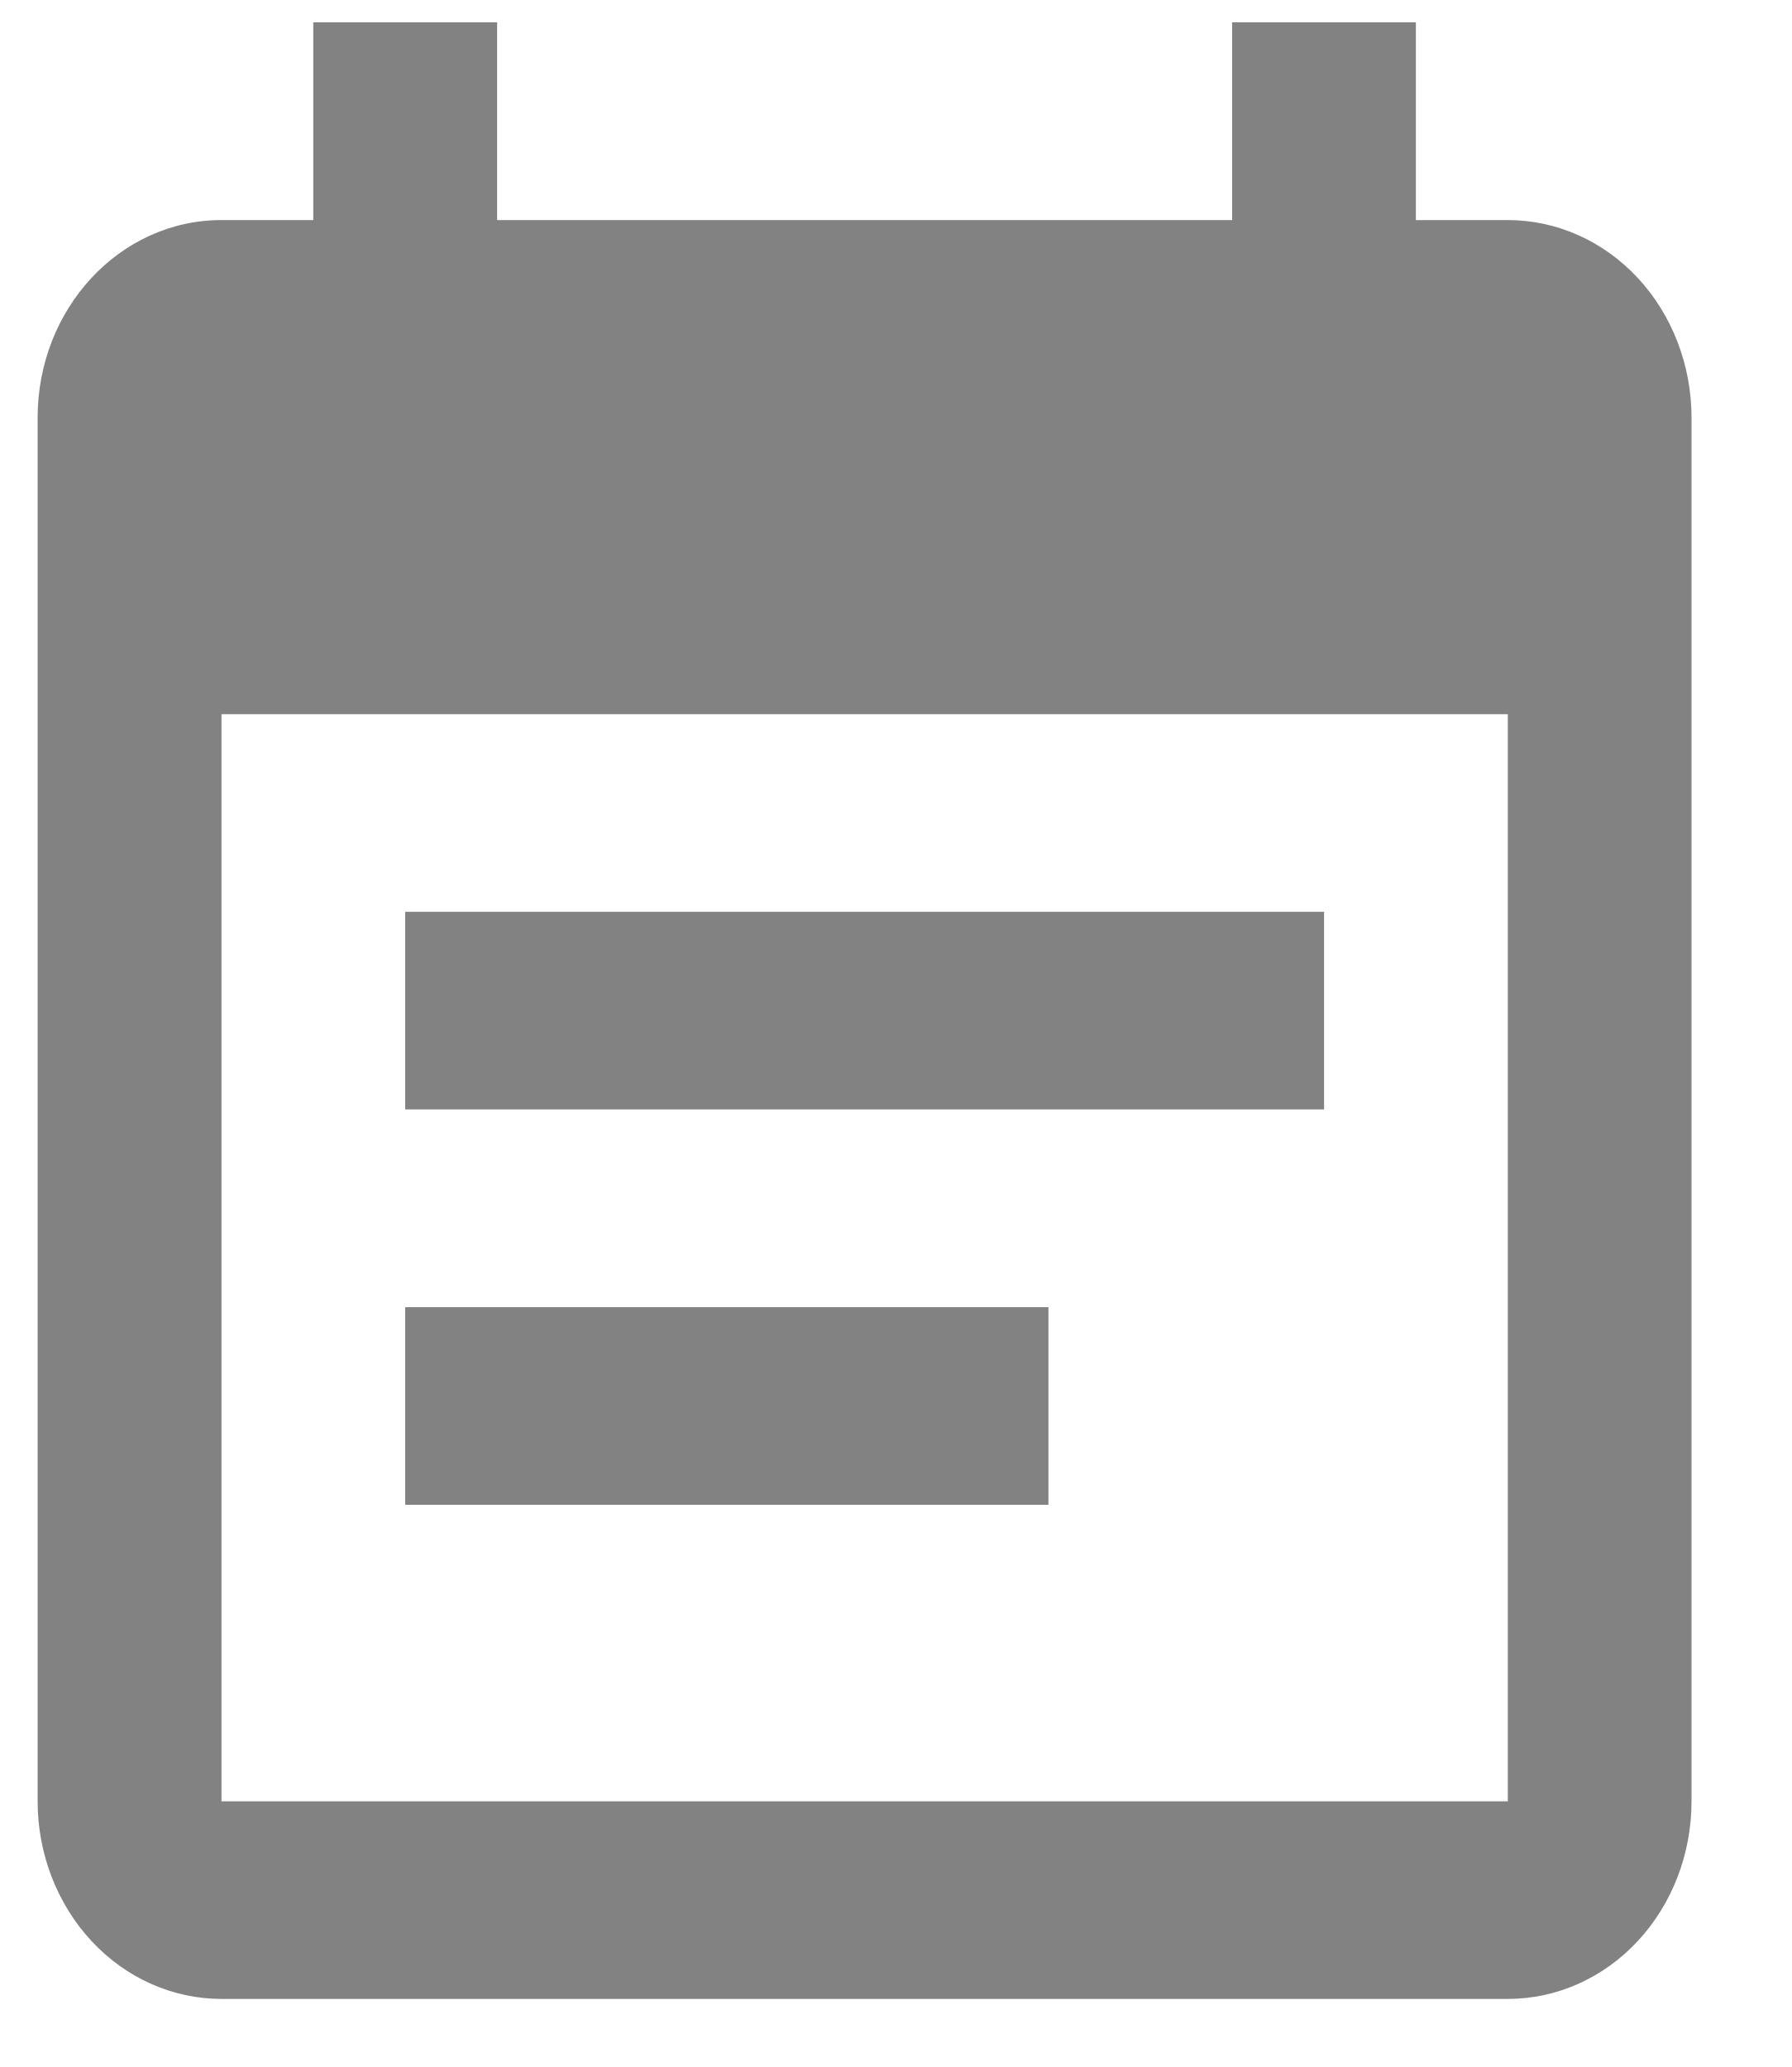
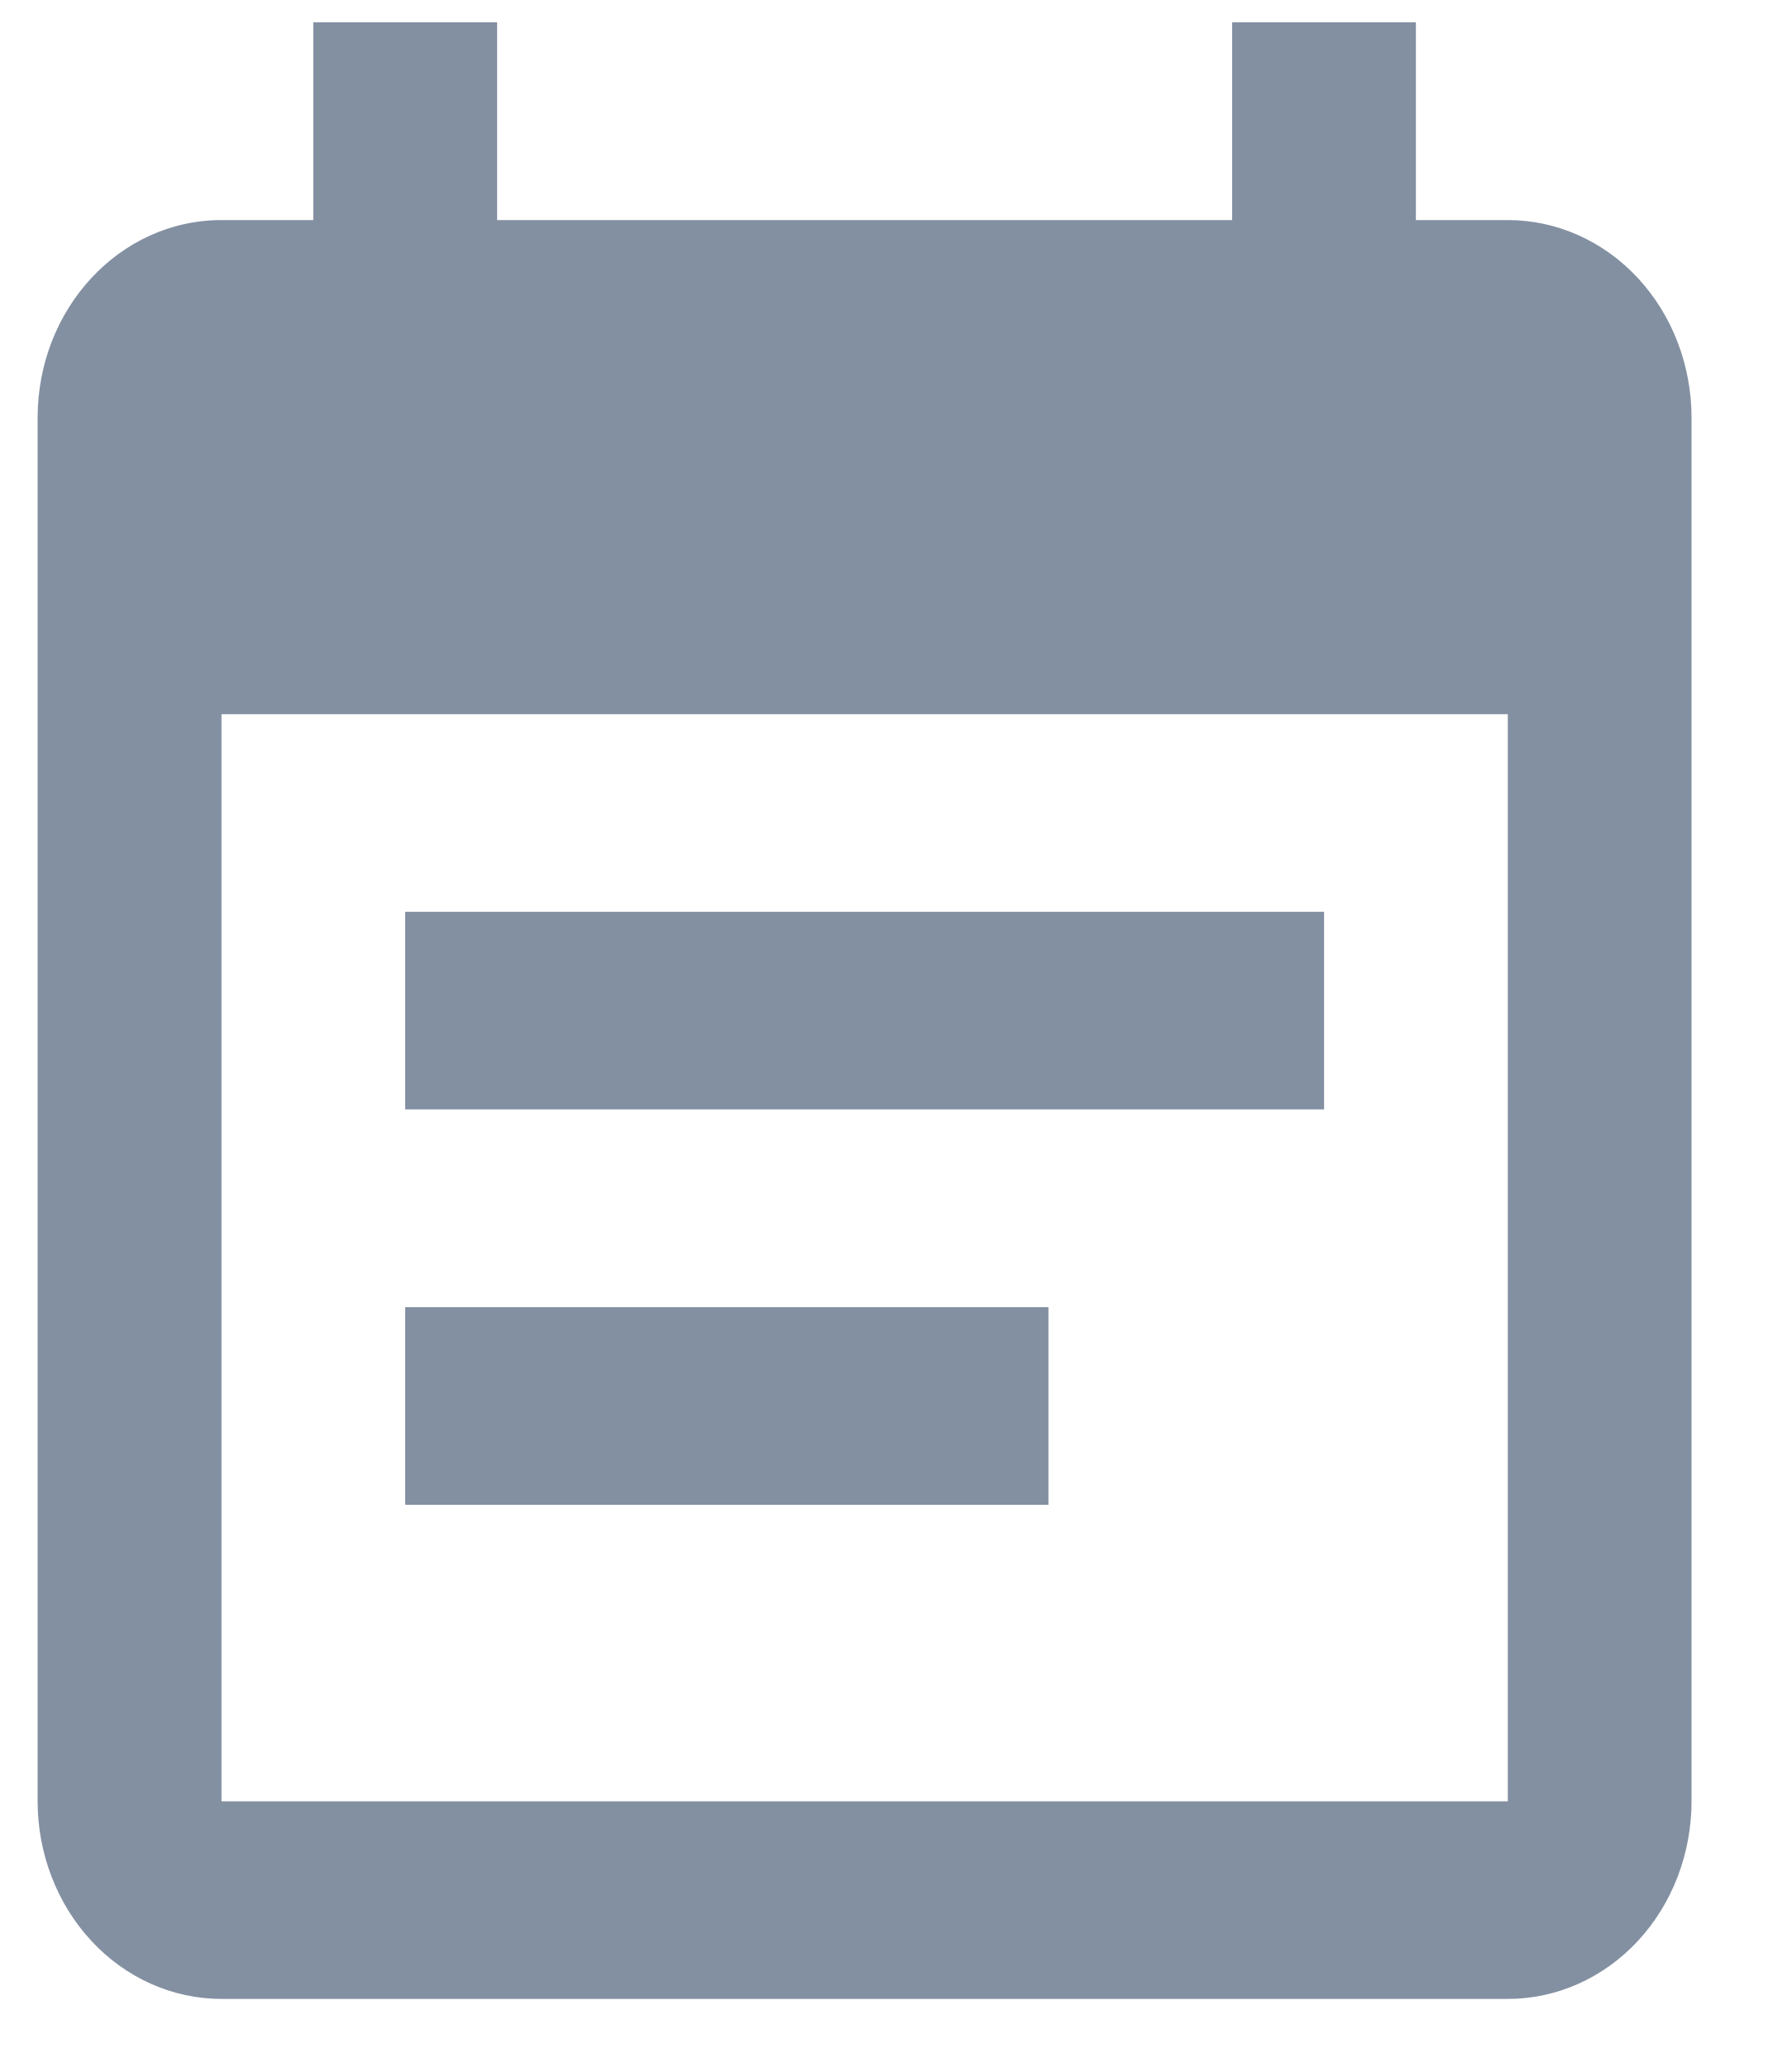
<svg xmlns="http://www.w3.org/2000/svg" width="13" height="15" viewBox="0 0 13 15" fill="none">
-   <path opacity="0.8" d="M7.607 9.486H2.94V10.92H7.607V9.486ZM10.94 13.072H1.607V5.183H10.94V13.072ZM10.94 1.597H10.273V0.162H8.94V1.597H3.607V0.162H2.273V1.597H1.607C0.867 1.597 0.273 2.242 0.273 3.031V13.072C0.273 13.452 0.414 13.817 0.664 14.086C0.914 14.355 1.253 14.506 1.607 14.506H10.94C11.294 14.506 11.633 14.355 11.883 14.086C12.133 13.817 12.273 13.452 12.273 13.072V3.031C12.273 2.651 12.133 2.286 11.883 2.017C11.633 1.748 11.294 1.597 10.94 1.597ZM9.607 6.617H2.94V8.051H9.607V6.617Z" fill="#636363" />
+   <path opacity="0.8" d="M7.607 9.486H2.94V10.92H7.607V9.486ZM10.94 13.072H1.607V5.183H10.94V13.072ZM10.94 1.597H10.273V0.162H8.94V1.597H3.607V0.162H2.273V1.597H1.607C0.867 1.597 0.273 2.242 0.273 3.031V13.072C0.273 13.452 0.414 13.817 0.664 14.086C0.914 14.355 1.253 14.506 1.607 14.506H10.94C11.294 14.506 11.633 14.355 11.883 14.086C12.133 13.817 12.273 13.452 12.273 13.072V3.031C12.273 2.651 12.133 2.286 11.883 2.017C11.633 1.748 11.294 1.597 10.94 1.597ZM9.607 6.617H2.94V8.051H9.607V6.617Z" fill="#64748b" />
</svg>
